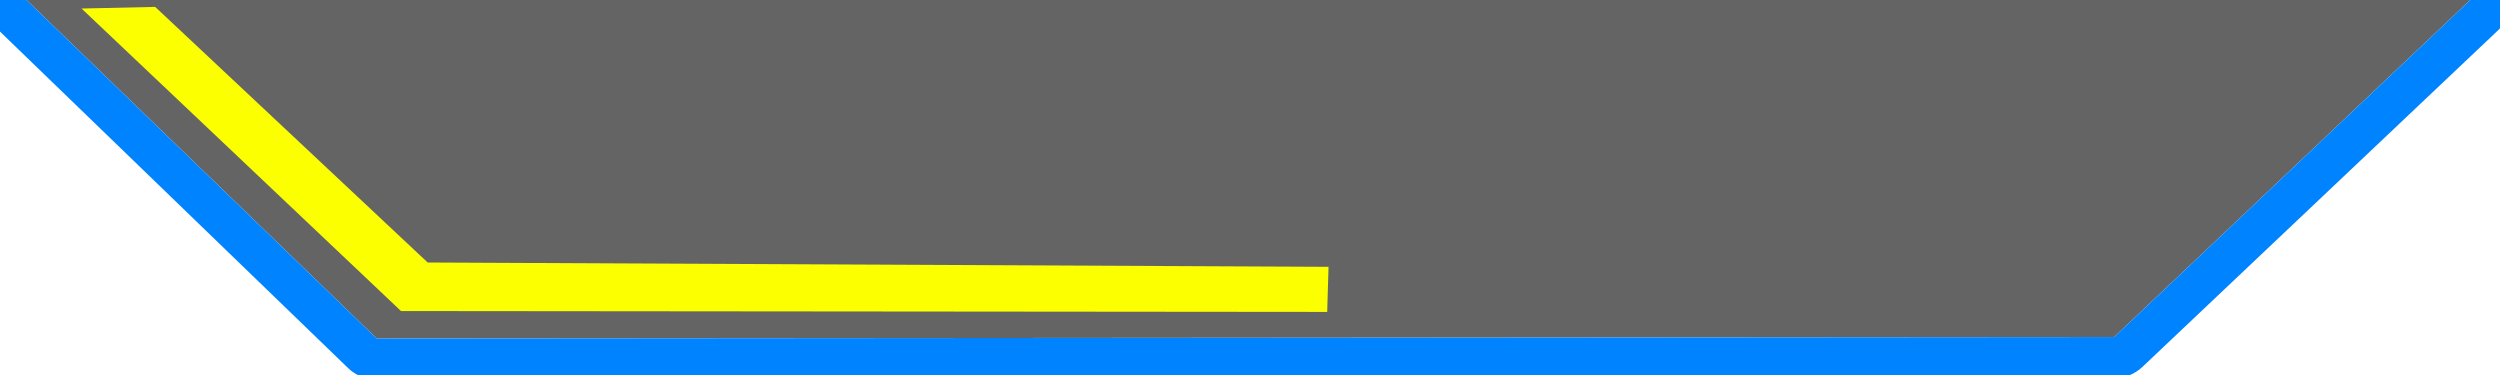
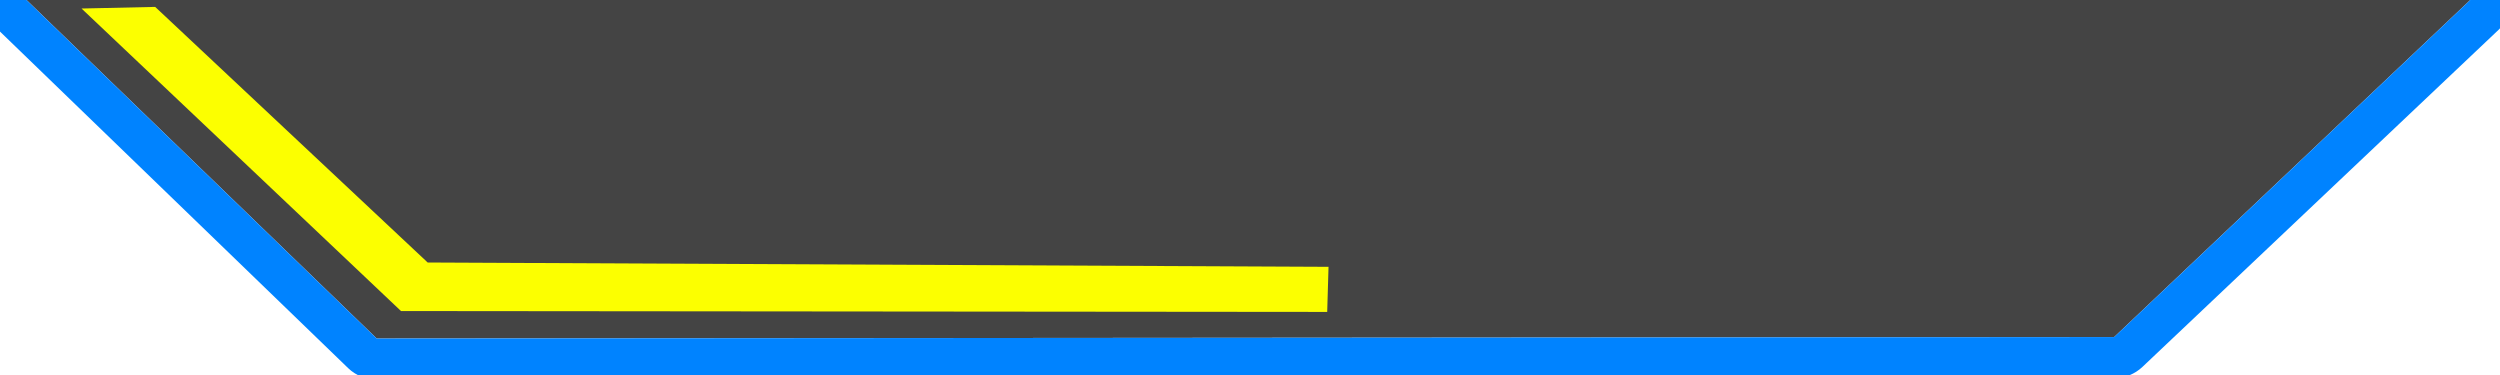
<svg xmlns="http://www.w3.org/2000/svg" width="100%" height="100%" viewBox="0 0 2000 300" version="1.1" xml:space="preserve" style="fill-rule:evenodd;clip-rule:evenodd;stroke-linejoin:round;stroke-miterlimit:2;">
  <g transform="matrix(0.992132,0,0,0.947503,1.8519,0)">
    <g transform="matrix(0.985255,0,0,0.952719,19.5035,0)">
-       <path d="M2000,0L0,0L286.585,300L1708.54,298.714L2000,0Z" style="fill:rgb(100,100,100);" />
+       <path d="M2000,0L0,0L286.585,300L1708.54,298.714L2000,0Z" style="fill:#444444;" />
      <path d="M2023.13,26.467C2033.14,16.209 2036.36,0.382 2031.27,-13.482C2026.17,-27.345 2013.78,-36.442 2000,-36.442L0,-36.442C-13.715,-36.442 -26.058,-27.429 -31.199,-13.66C-36.34,0.109 -33.251,15.878 -23.39,26.201L263.195,326.201C269.478,332.777 277.876,336.45 286.614,336.442L1708.57,335.156C1717.17,335.148 1725.43,331.579 1731.68,325.181L2023.13,26.467ZM2000,0L0,0L286.585,300L1708.54,298.714L2000,0Z" style="fill:rgb(0,131,255);" />
    </g>
    <g transform="matrix(0.639871,0.639871,-0.597641,0.597641,95.3047,-57.9983)">
      <path d="M1011.43,-545.185L982.512,-577.936L412.05,26.734L71.717,30.008L26.382,80.836L427.277,79.01L1011.43,-545.185Z" style="fill:rgb(252,255,0);" />
    </g>
  </g>
</svg>
